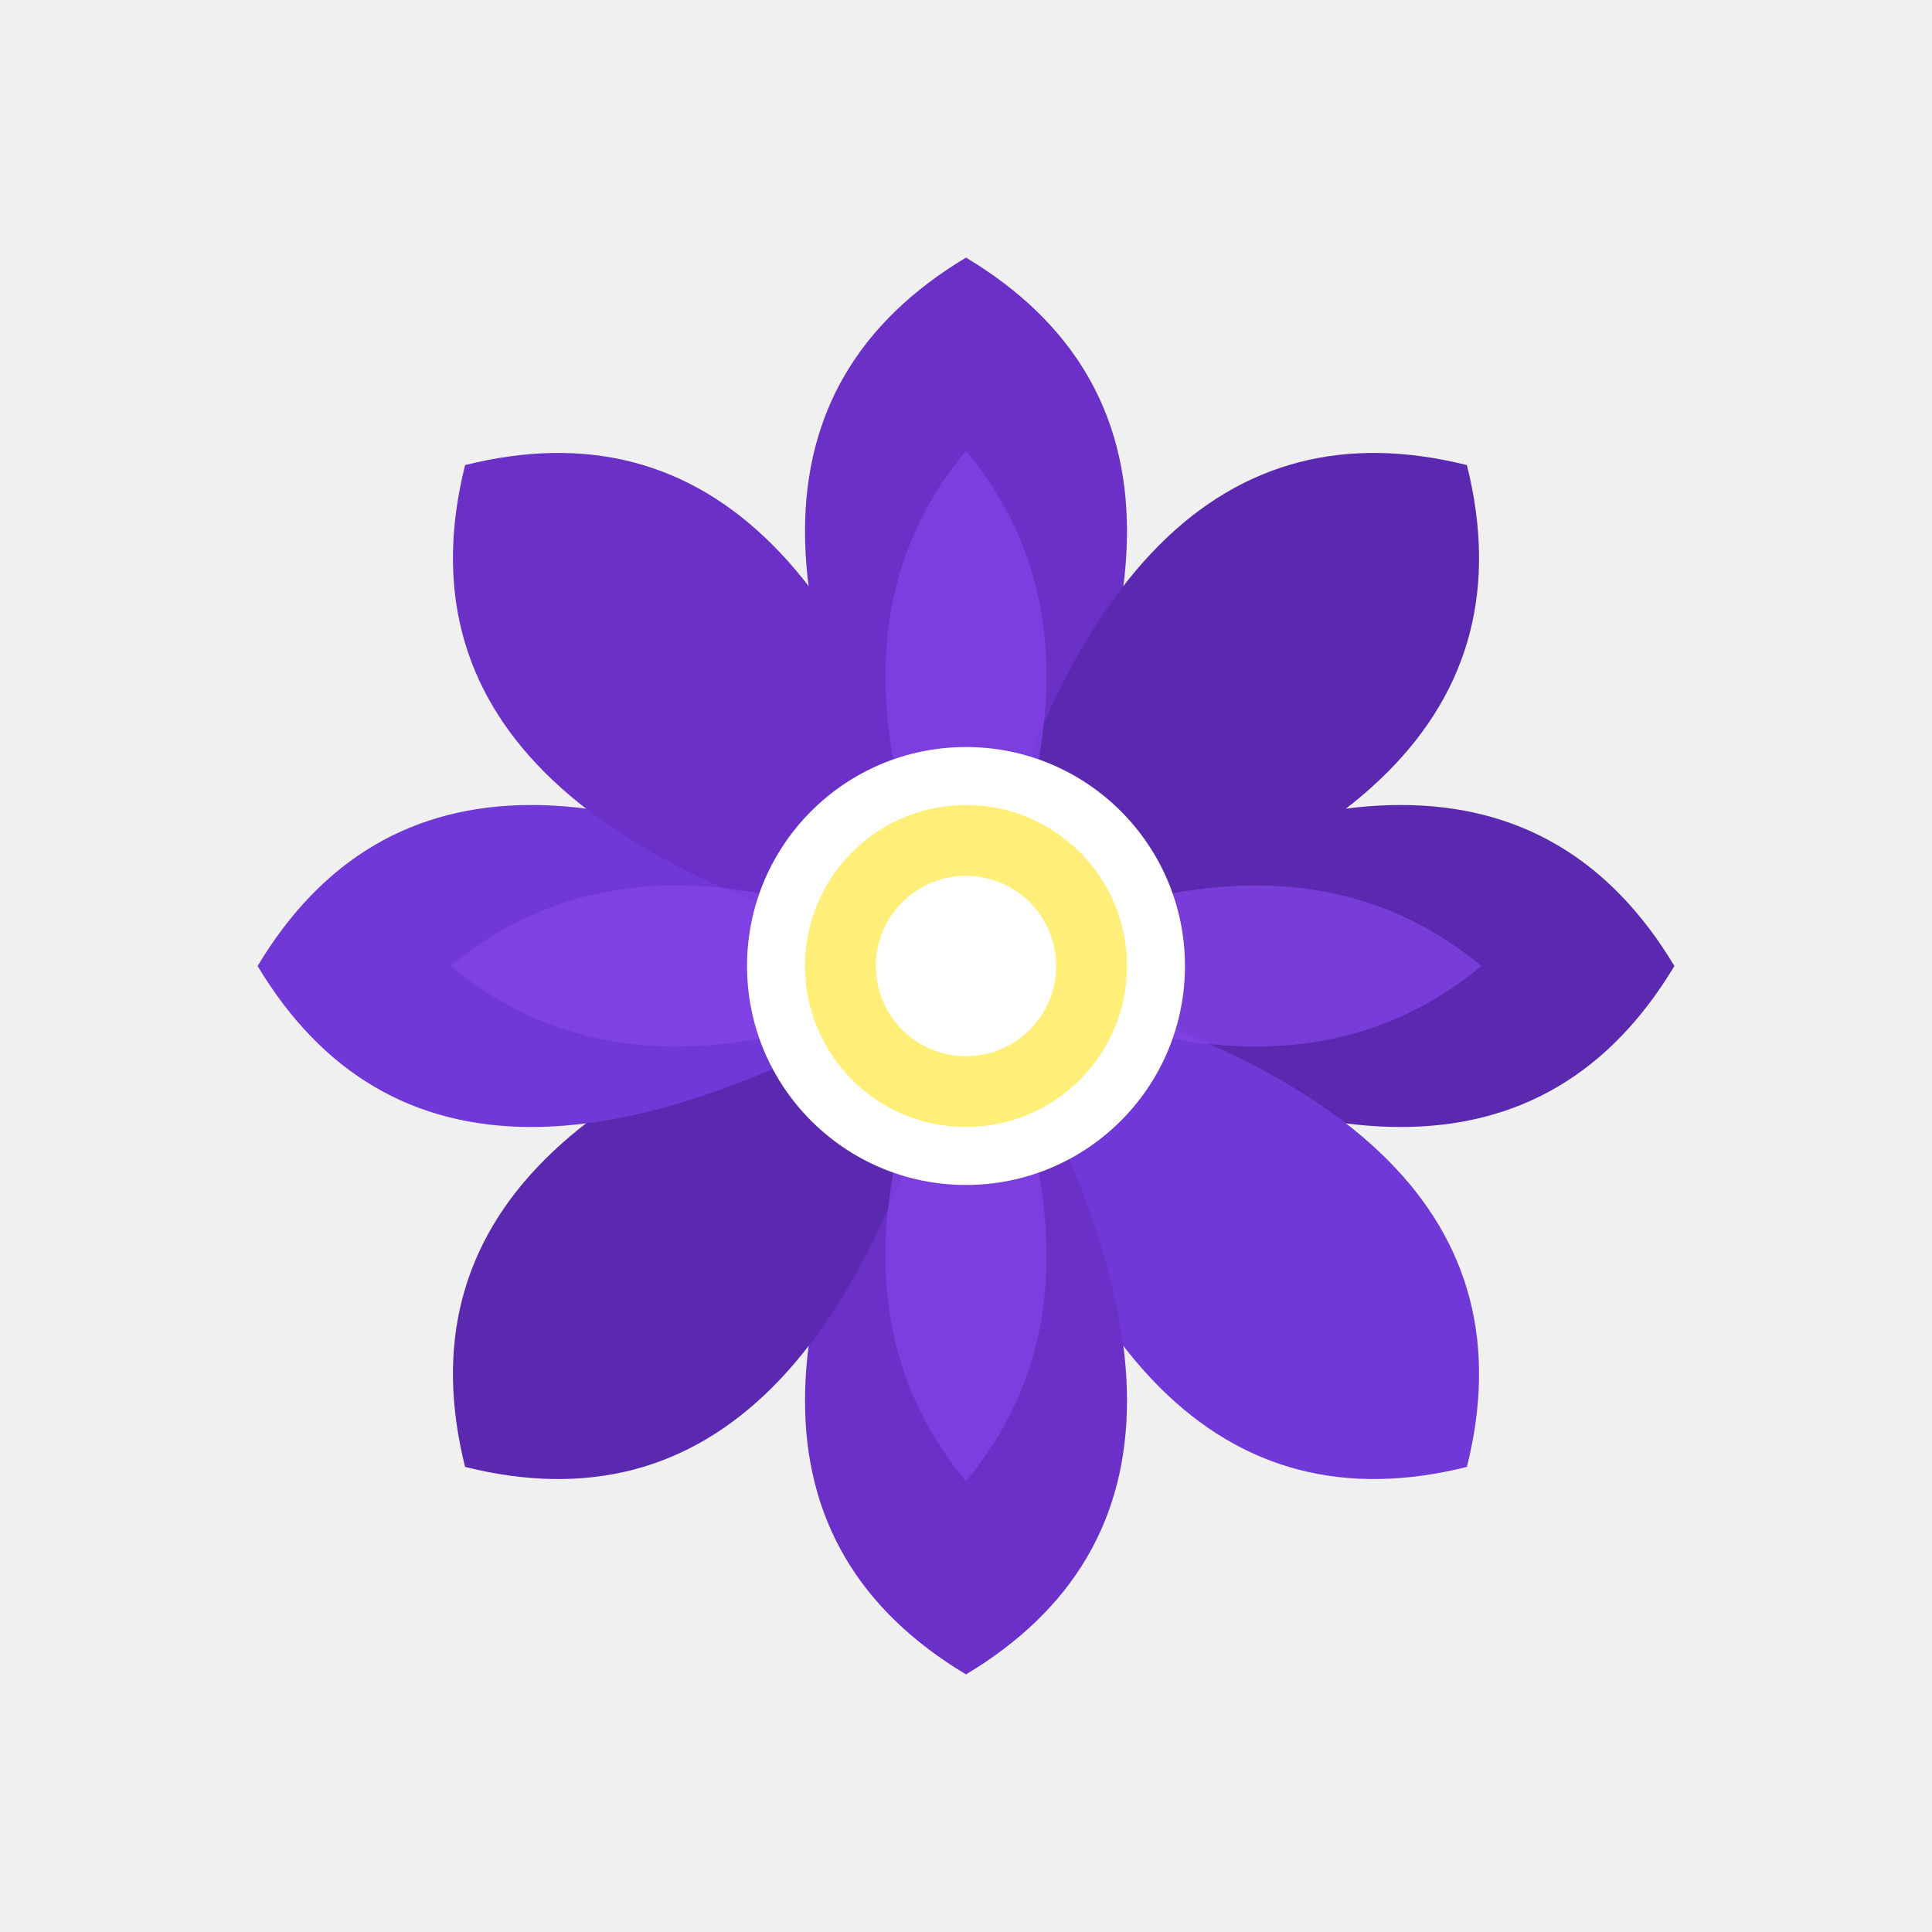
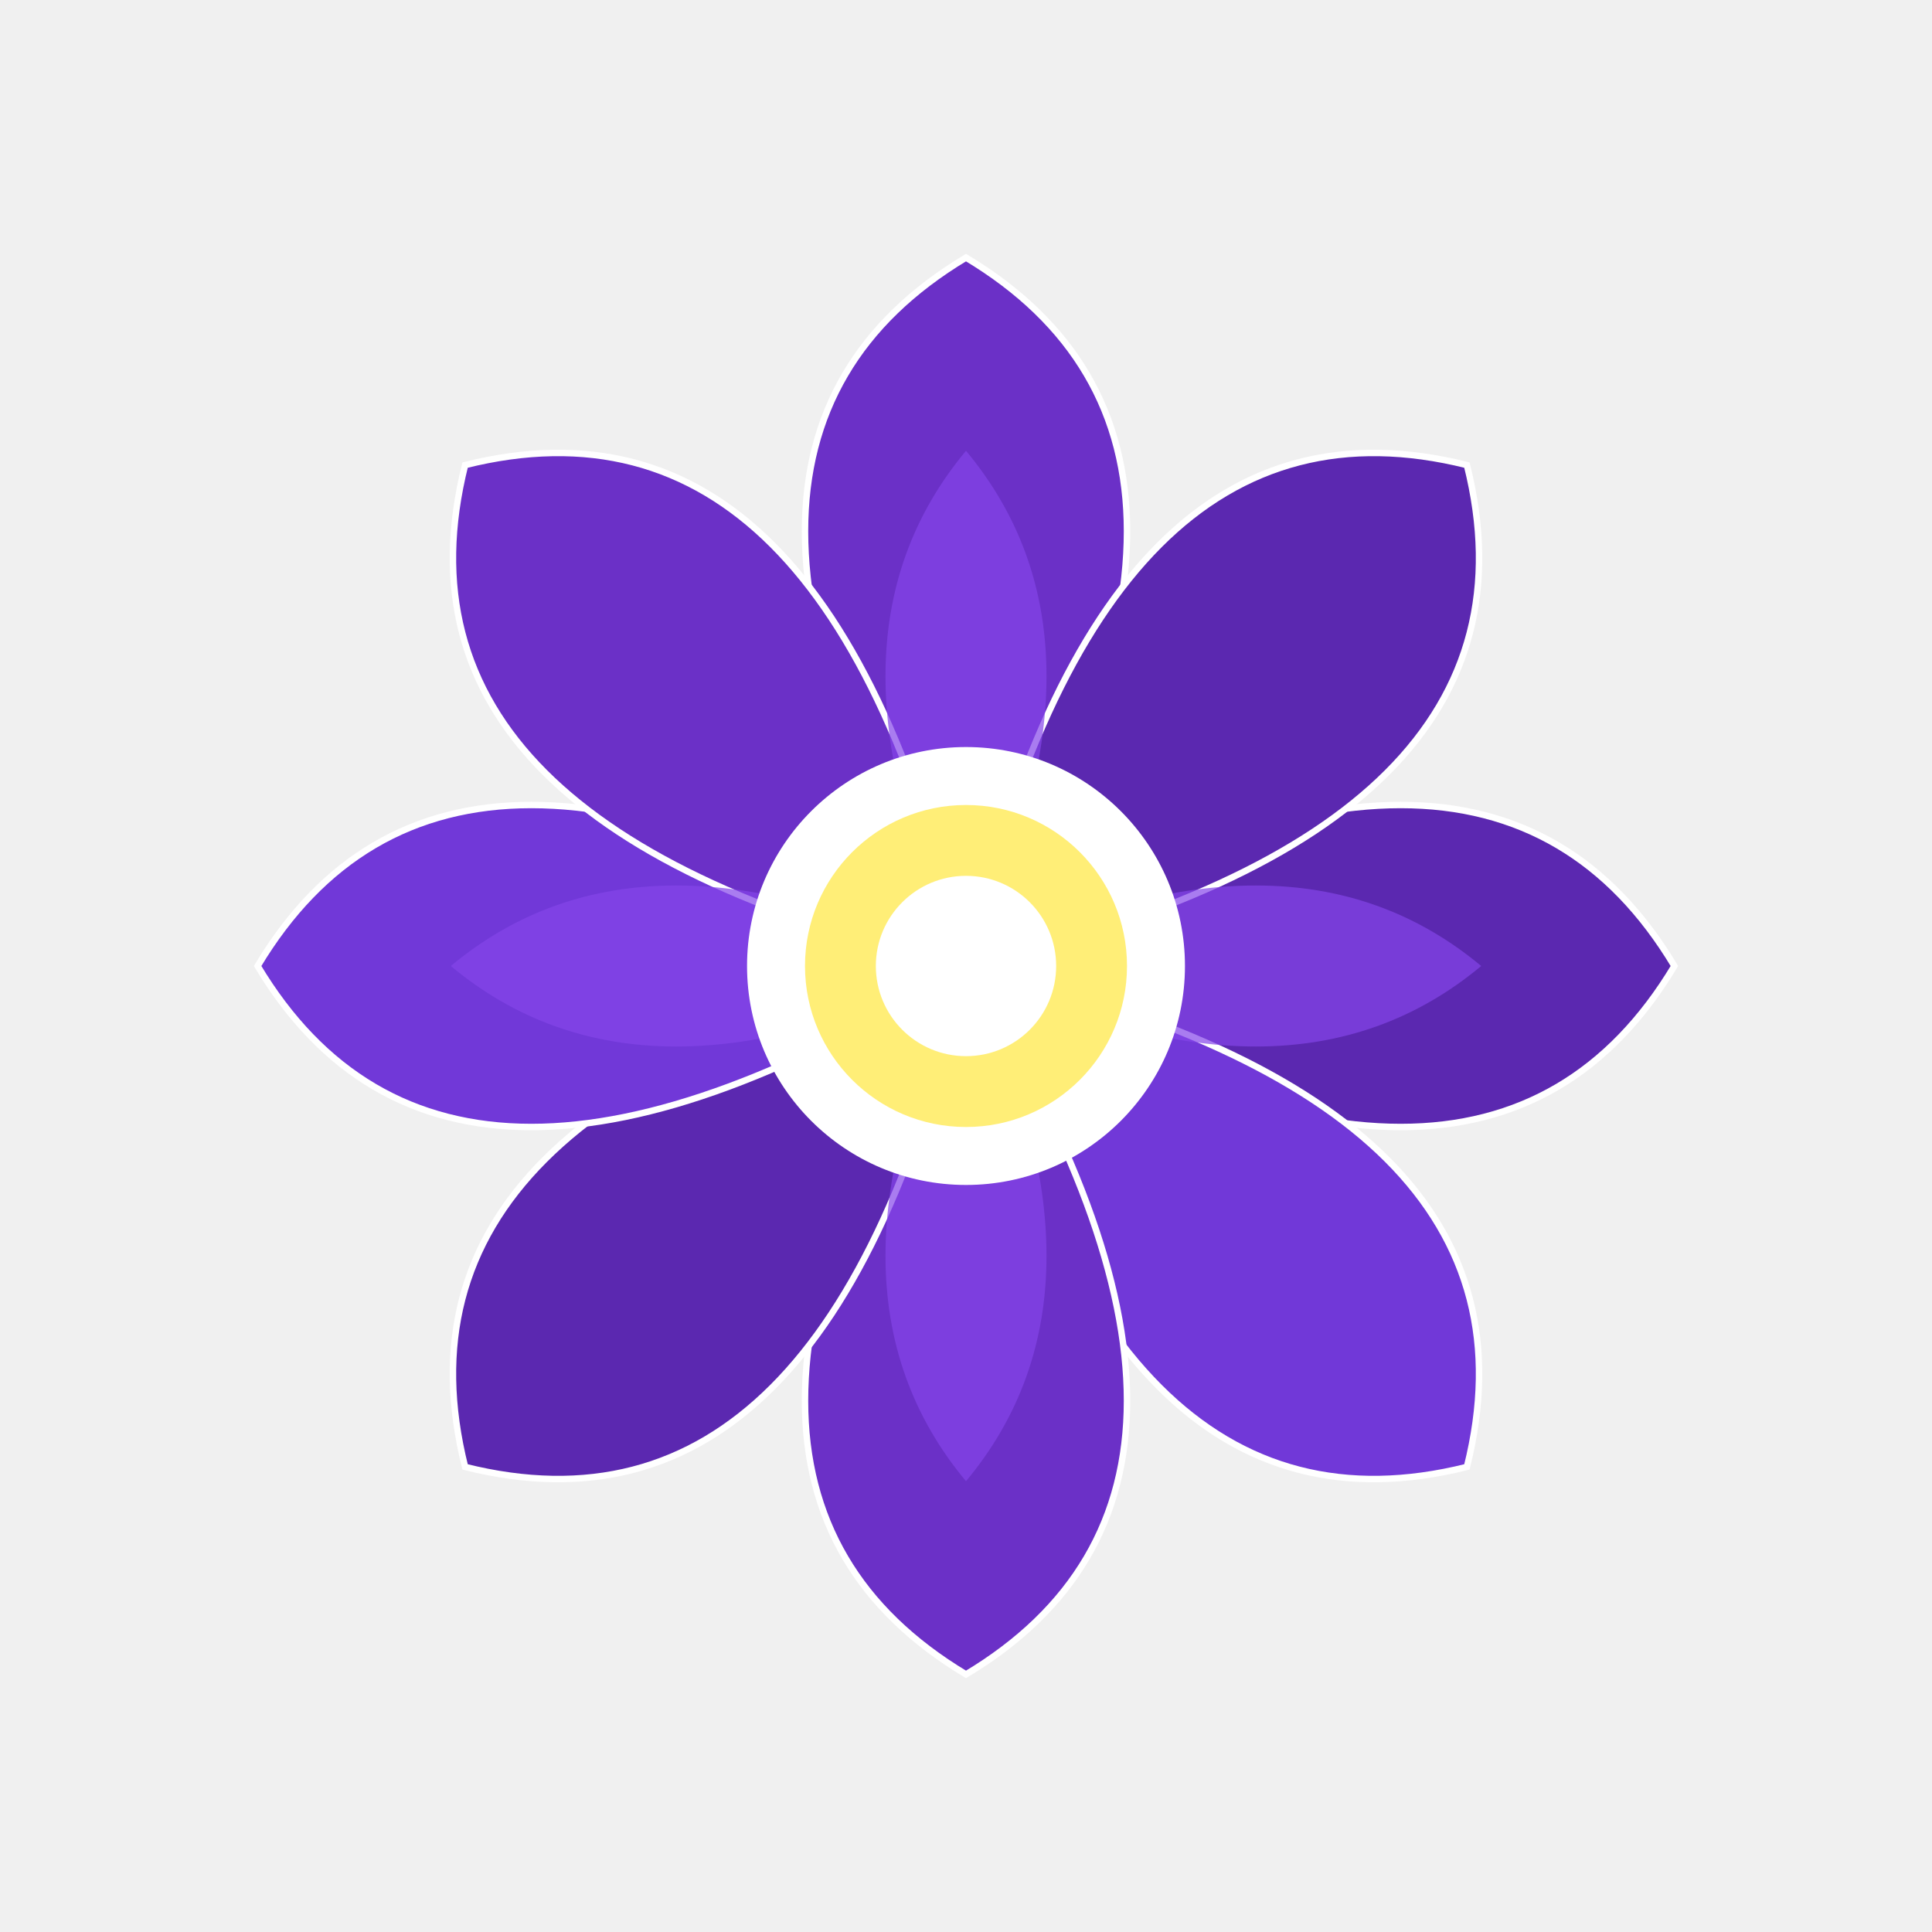
<svg xmlns="http://www.w3.org/2000/svg" viewBox="0 0 300 300">
-   <path d="M150 150 Q100 70, 150 40 Q200 70, 150 150" fill="#6b30c7" />
-   <path d="M150 150 Q230 100, 260 150 Q230 200, 150 150" fill="#5b28b0" />
-   <path d="M150 150 Q230 100, 260 150 Q230 200, 150 150" transform="rotate(45, 150, 150)" fill="#7138d8" />
-   <path d="M150 150 Q200 230, 150 260 Q100 230, 150 150" fill="#6b30c7" />
-   <path d="M150 150 Q200 230, 150 260 Q100 230, 150 150" transform="rotate(45, 150, 150)" fill="#5b28b0" />
-   <path d="M150 150 Q70 200, 40 150 Q70 100, 150 150" fill="#7138d8" />
-   <path d="M150 150 Q70 200, 40 150 Q70 100, 150 150" transform="rotate(45, 150, 150)" fill="#6b30c7" />
-   <path d="M150 150 Q100 70, 150 40 Q200 70, 150 150" transform="rotate(45, 150, 150)" fill="#5b28b0" />
+   <path d="M150 150 Q100 70, 150 40 Q200 70, 150 150" fill="#6b30c7" stroke="white" stroke-width="1" />
+   <path d="M150 150 Q230 100, 260 150 Q230 200, 150 150" fill="#5b28b0" stroke="white" stroke-width="1" />
+   <path d="M150 150 Q230 100, 260 150 Q230 200, 150 150" transform="rotate(45, 150, 150)" fill="#7138d8" stroke="white" stroke-width="1" />
+   <path d="M150 150 Q200 230, 150 260 Q100 230, 150 150" fill="#6b30c7" stroke="white" stroke-width="1" />
+   <path d="M150 150 Q200 230, 150 260 Q100 230, 150 150" transform="rotate(45, 150, 150)" fill="#5b28b0" stroke="white" stroke-width="1" />
+   <path d="M150 150 Q70 200, 40 150 Q70 100, 150 150" fill="#7138d8" stroke="white" stroke-width="1" />
+   <path d="M150 150 Q70 200, 40 150 Q70 100, 150 150" transform="rotate(45, 150, 150)" fill="#6b30c7" stroke="white" stroke-width="1" />
+   <path d="M150 150 Q100 70, 150 40 Q200 70, 150 150" transform="rotate(45, 150, 150)" fill="#5b28b0" stroke="white" stroke-width="1" />
  <path d="M150 150 Q125 100, 150 70 Q175 100, 150 150" fill="#8445e9" opacity="0.7" />
  <path d="M150 150 Q200 125, 230 150 Q200 175, 150 150" fill="#8445e9" opacity="0.7" />
  <path d="M150 150 Q175 200, 150 230 Q125 200, 150 150" fill="#8445e9" opacity="0.7" />
  <path d="M150 150 Q100 175, 70 150 Q100 125, 150 150" fill="#8445e9" opacity="0.7" />
  <circle cx="150" cy="150" r="34" fill="white" />
  <circle cx="150" cy="150" r="25" fill="#ffee77" />
  <circle cx="150" cy="150" r="14" fill="white" />
</svg>
